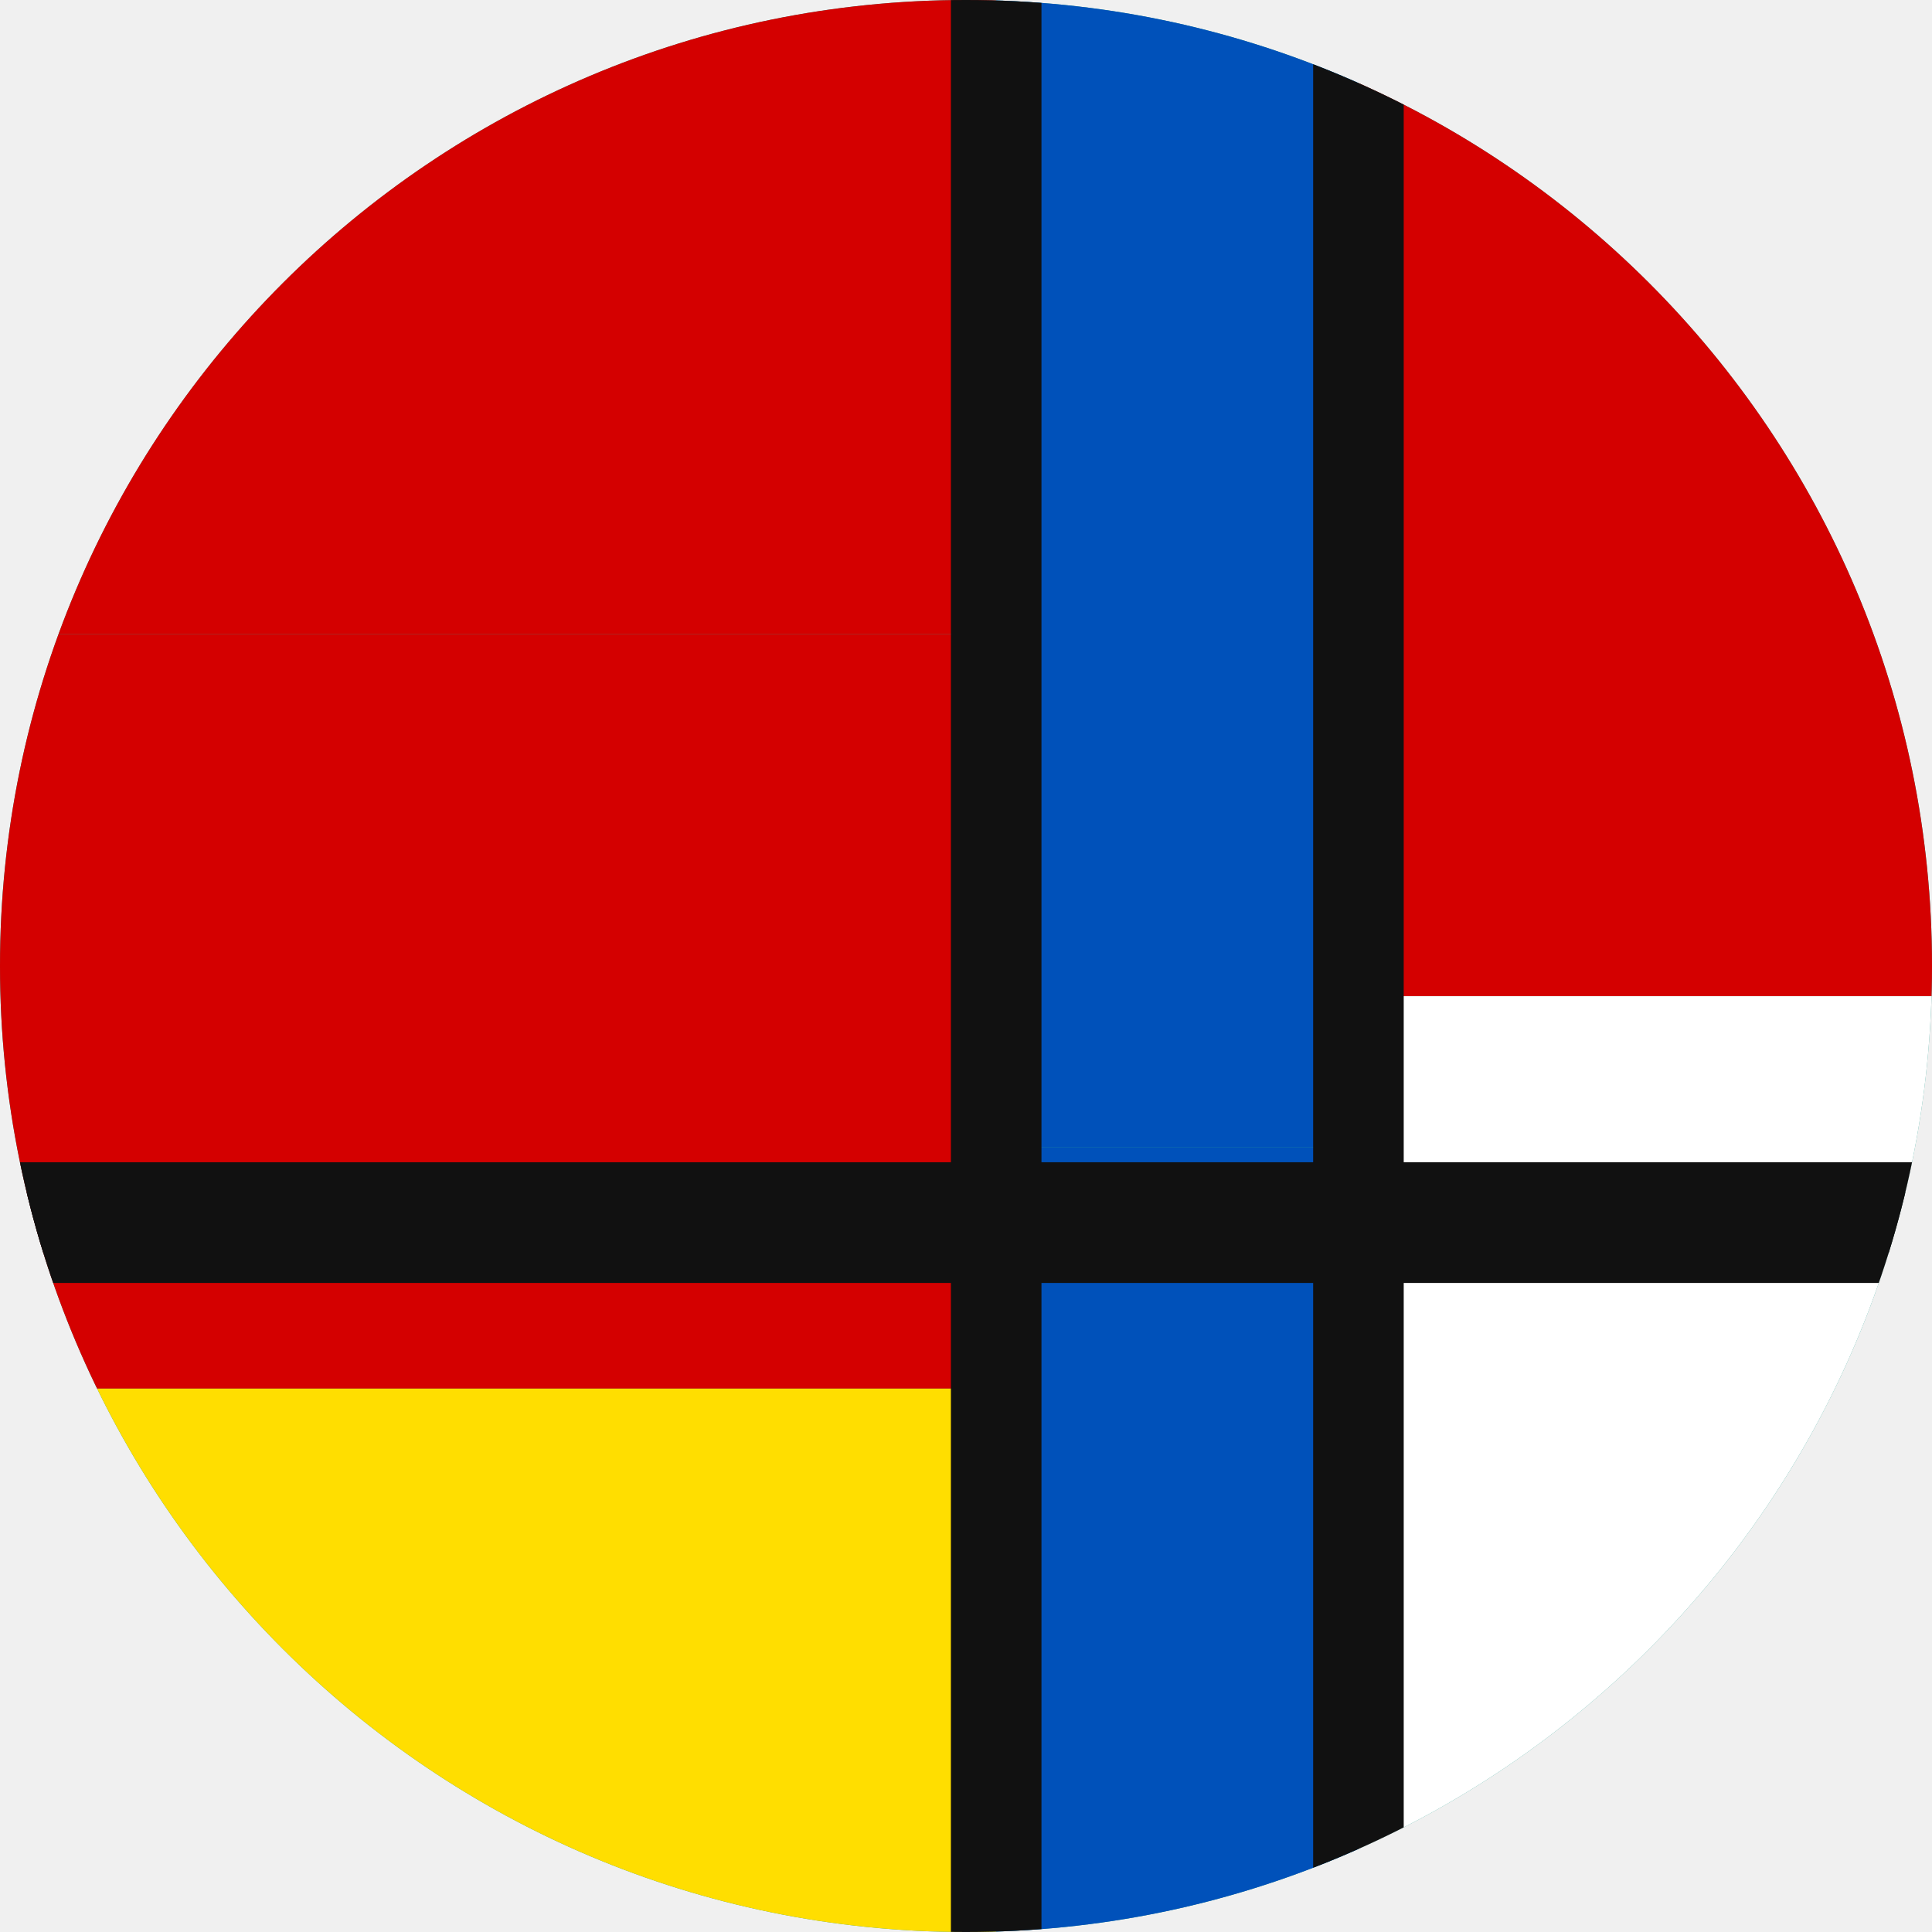
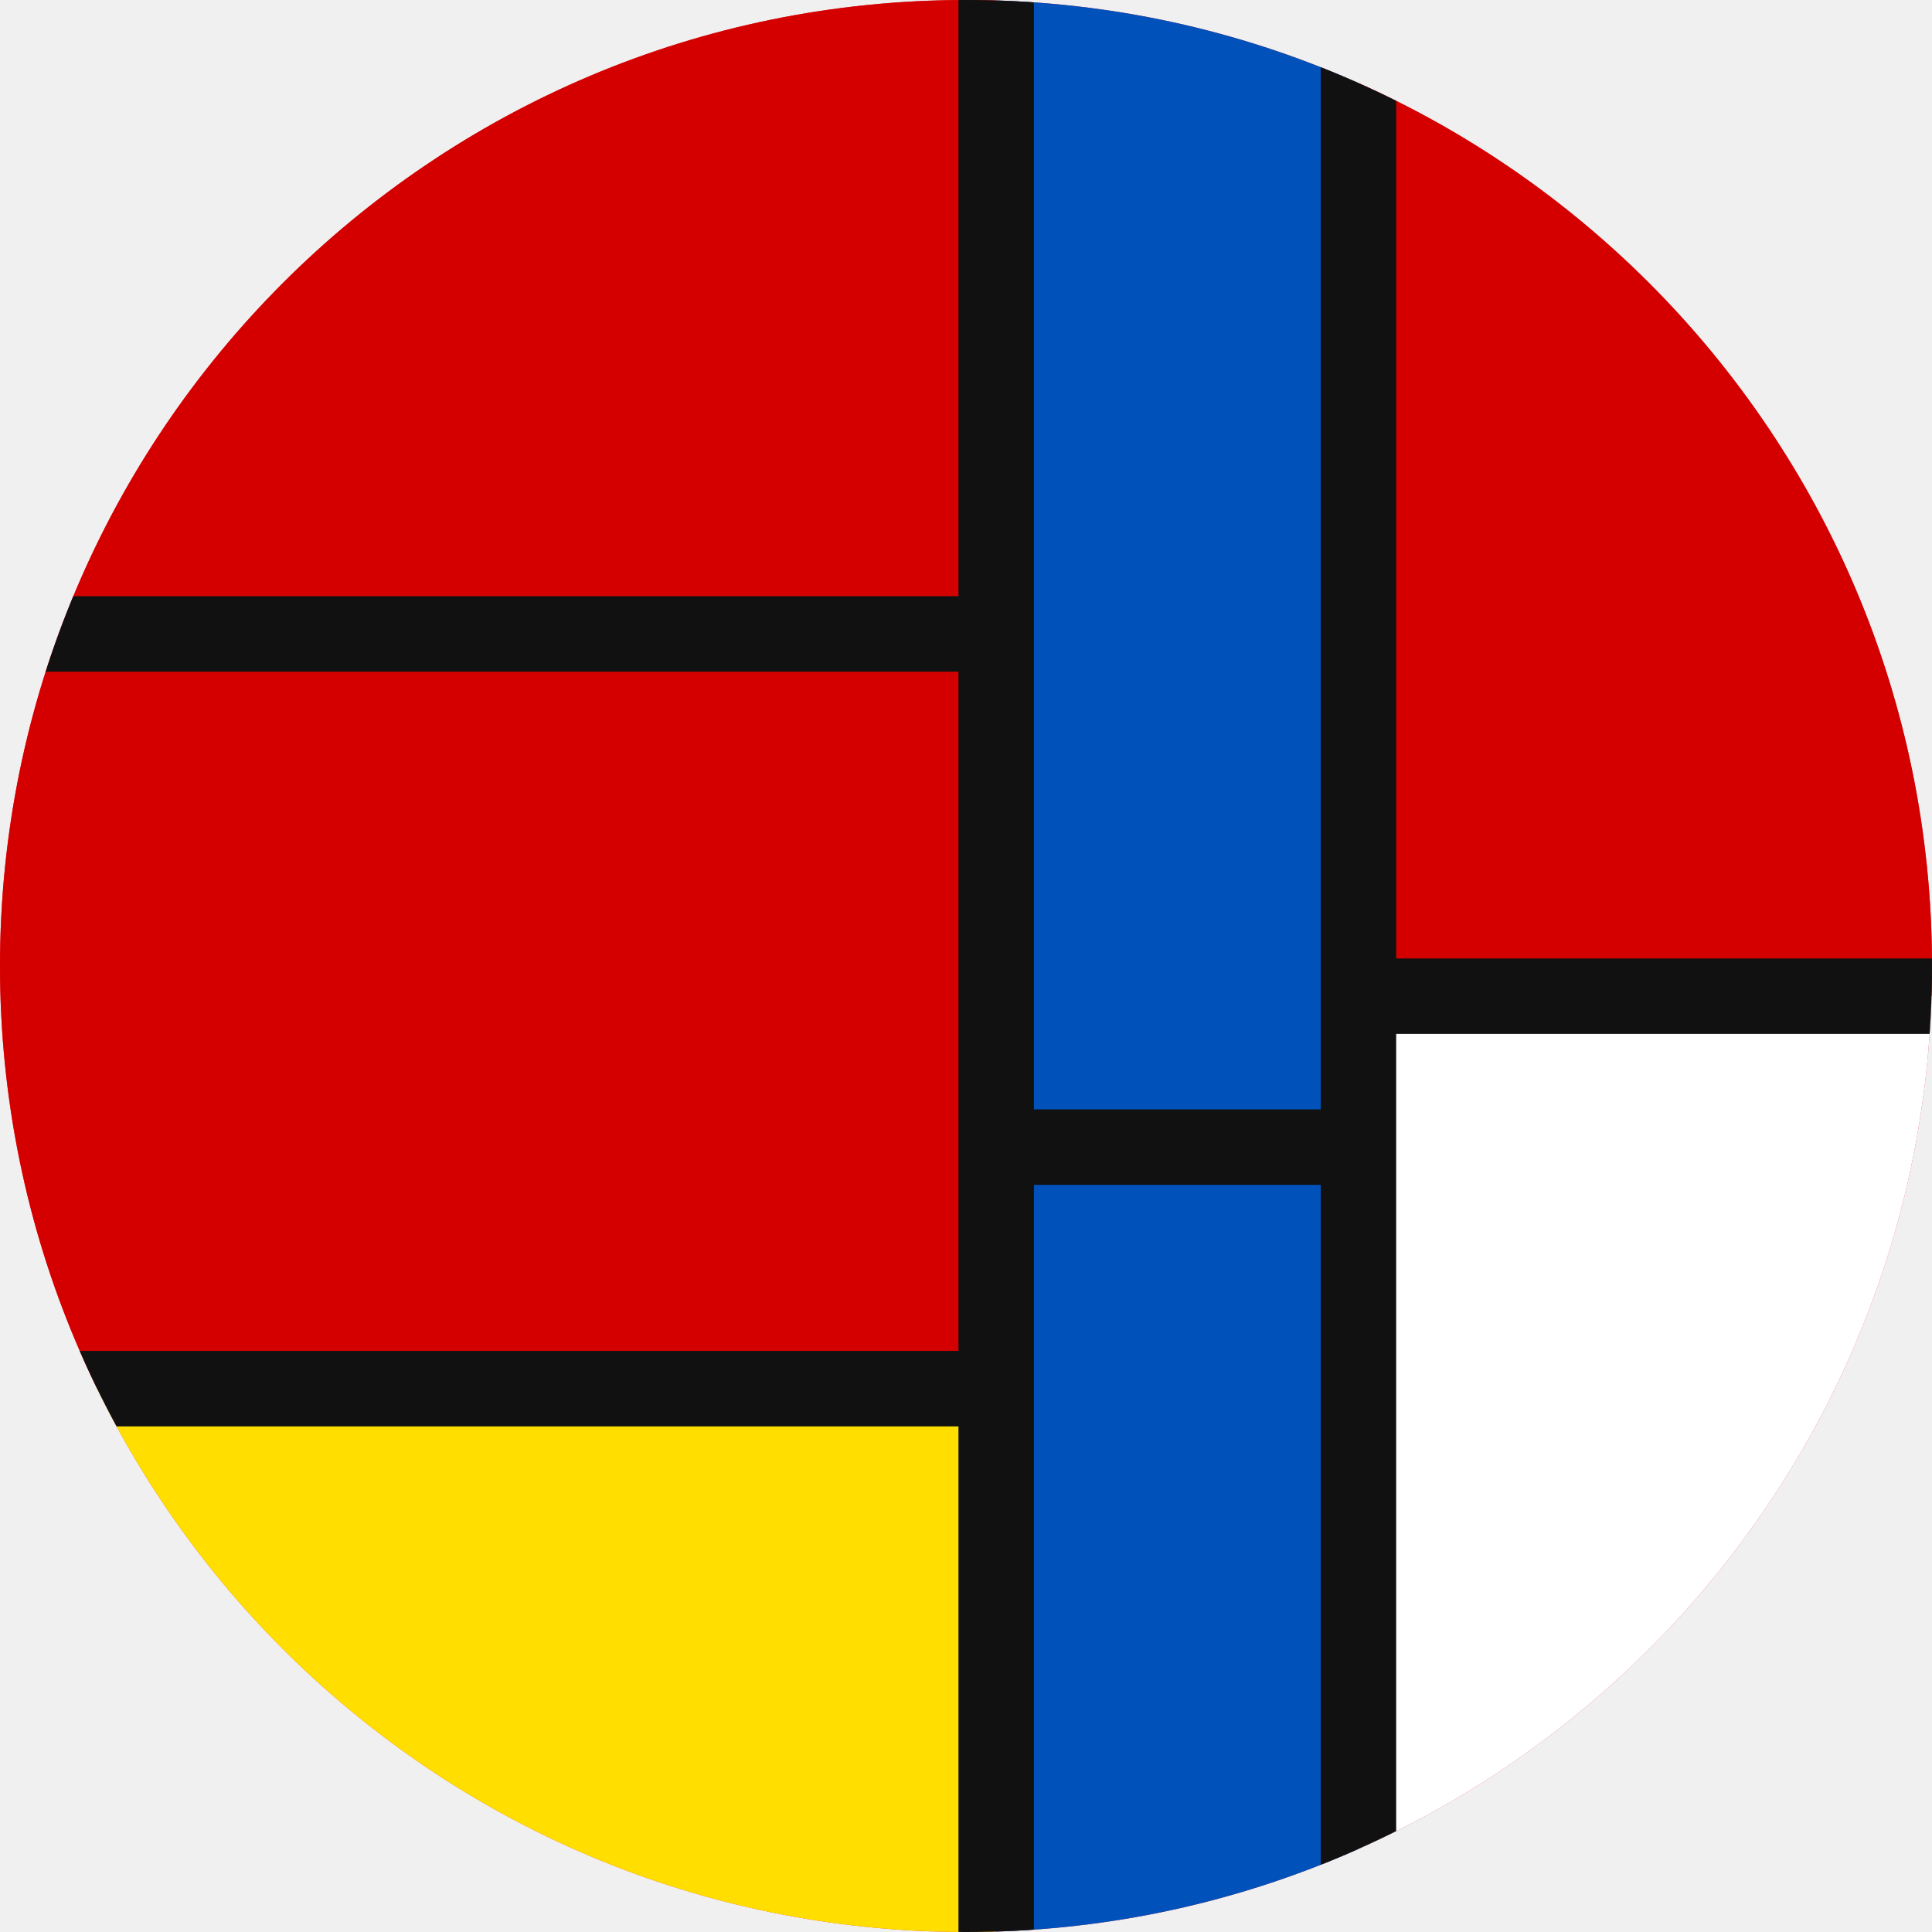
<svg xmlns="http://www.w3.org/2000/svg" viewBox="0 0 64 64" width="64" height="64">
  <defs>
    <clipPath id="clip-2abtz4txlaz">
      <circle cx="32" cy="32" r="32" />
    </clipPath>
  </defs>
  <g clip-path="url(#clip-2abtz4txlaz)">
-     <rect x="0" y="0" width="64" height="64" fill="#2A9D8F" />
+     <rect x="0" y="0" width="64" height="64" fill="#E63946" />
    <rect x="0" y="0" width="33" height="21" fill="#D40000" />
    <rect x="0" y="21" width="33" height="25" fill="#D40000" />
    <rect x="0" y="46" width="33" height="18" fill="#FFDE00" />
    <rect x="33" y="0" width="12" height="38" fill="#0051BA" />
    <rect x="33" y="38" width="12" height="26" fill="#0051BA" />
    <rect x="45" y="0" width="19" height="33" fill="#D40000" />
    <rect x="45" y="33" width="19" height="31" fill="#FFFFFF" />
-     <rect x="31.5" y="0" width="3" height="64" fill="#111111" />
-     <rect x="43.5" y="0" width="3" height="64" fill="#111111" />
-     <rect x="0" y="38.5" width="64" height="3" fill="#111111" />
-     <rect x="0" y="39.5" width="64" height="3" fill="#111111" />
+     <rect x="0" y="19.75" width="33" height="2.5" fill="#111111" />
+     <rect x="0" y="44.75" width="33" height="2.5" fill="#111111" />
+     <rect x="33" y="36.75" width="12" height="2.5" fill="#111111" />
+     <rect x="45" y="31.75" width="19" height="2.5" fill="#111111" />
+     <rect x="31.75" y="0" width="2.5" height="64" fill="#111111" />
+     <rect x="43.75" y="0" width="2.5" height="64" fill="#111111" />
  </g>
</svg>
